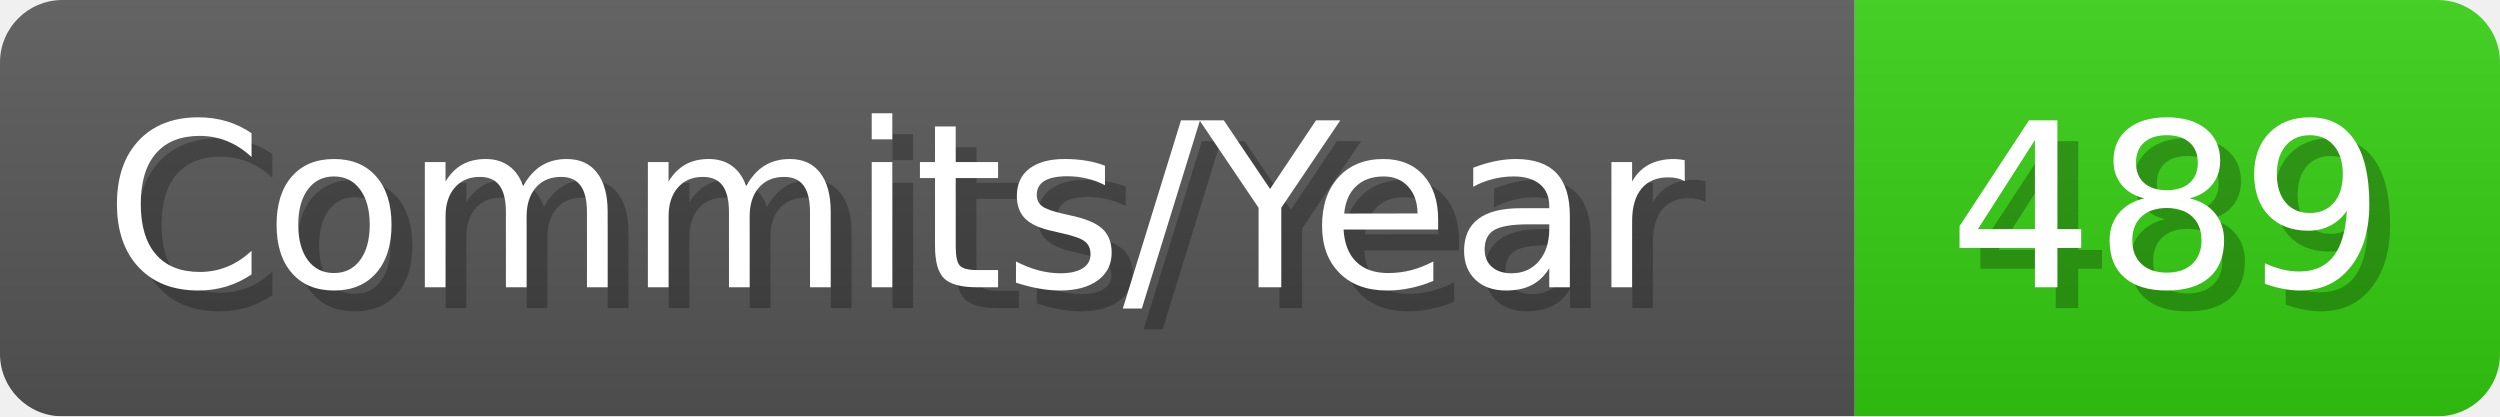
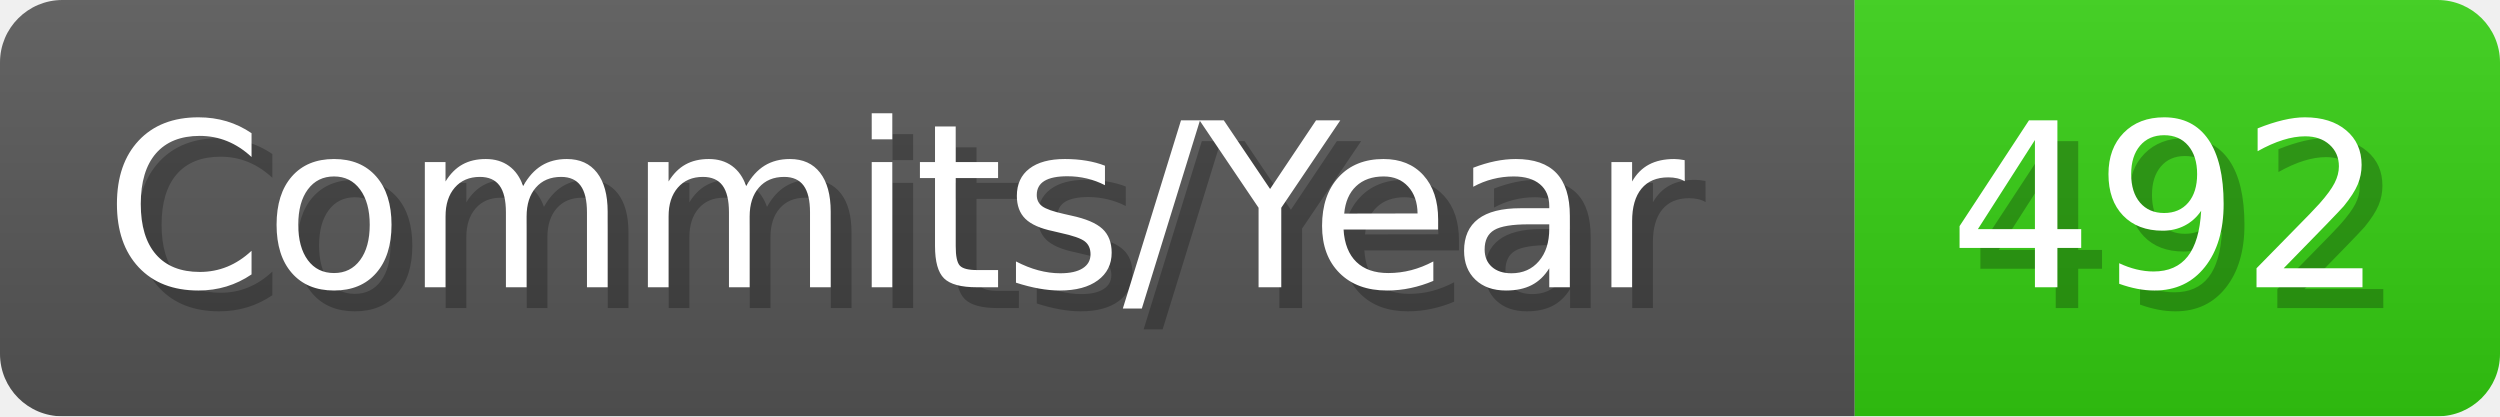
- <svg xmlns="http://www.w3.org/2000/svg" width="120.1" height="20" viewBox="0 0 1201 200" role="img" aria-label="Commits/Year: 489">
+ <svg xmlns="http://www.w3.org/2000/svg" width="120.1" height="20" viewBox="0 0 1201 200" role="img" aria-label="Commits/Year: 492">
  <linearGradient id="aUPdi" x2="0" y2="100%">
    <stop offset="0" stop-opacity=".1" stop-color="#EEE" />
    <stop offset="1" stop-opacity=".1" />
  </linearGradient>
  <mask id="WfAiQ">
    <rect width="1201" height="200" rx="30" fill="#FFF" />
  </mask>
  <g mask="url(#WfAiQ)">
    <rect width="891" height="200" fill="#555" />
    <rect width="310" height="200" fill="#3C1" x="891" />
    <rect width="1201" height="200" fill="url(#aUPdi)" />
  </g>
  <g aria-hidden="true" fill="#fff" text-anchor="start" font-family="Verdana,DejaVu Sans,sans-serif" font-size="110">
    <text x="60" y="148" textLength="791" fill="#000" opacity="0.25">Commits/Year</text>
    <text x="50" y="138" textLength="791">Commits/Year</text>
-     <text x="946" y="148" textLength="210" fill="#000" opacity="0.25">489</text>
-     <text x="936" y="138" textLength="210">489</text>
+     <text x="946" y="148" textLength="210" fill="#000" opacity="0.25">492</text>
+     <text x="936" y="138" textLength="210">492</text>
  </g>
</svg>
